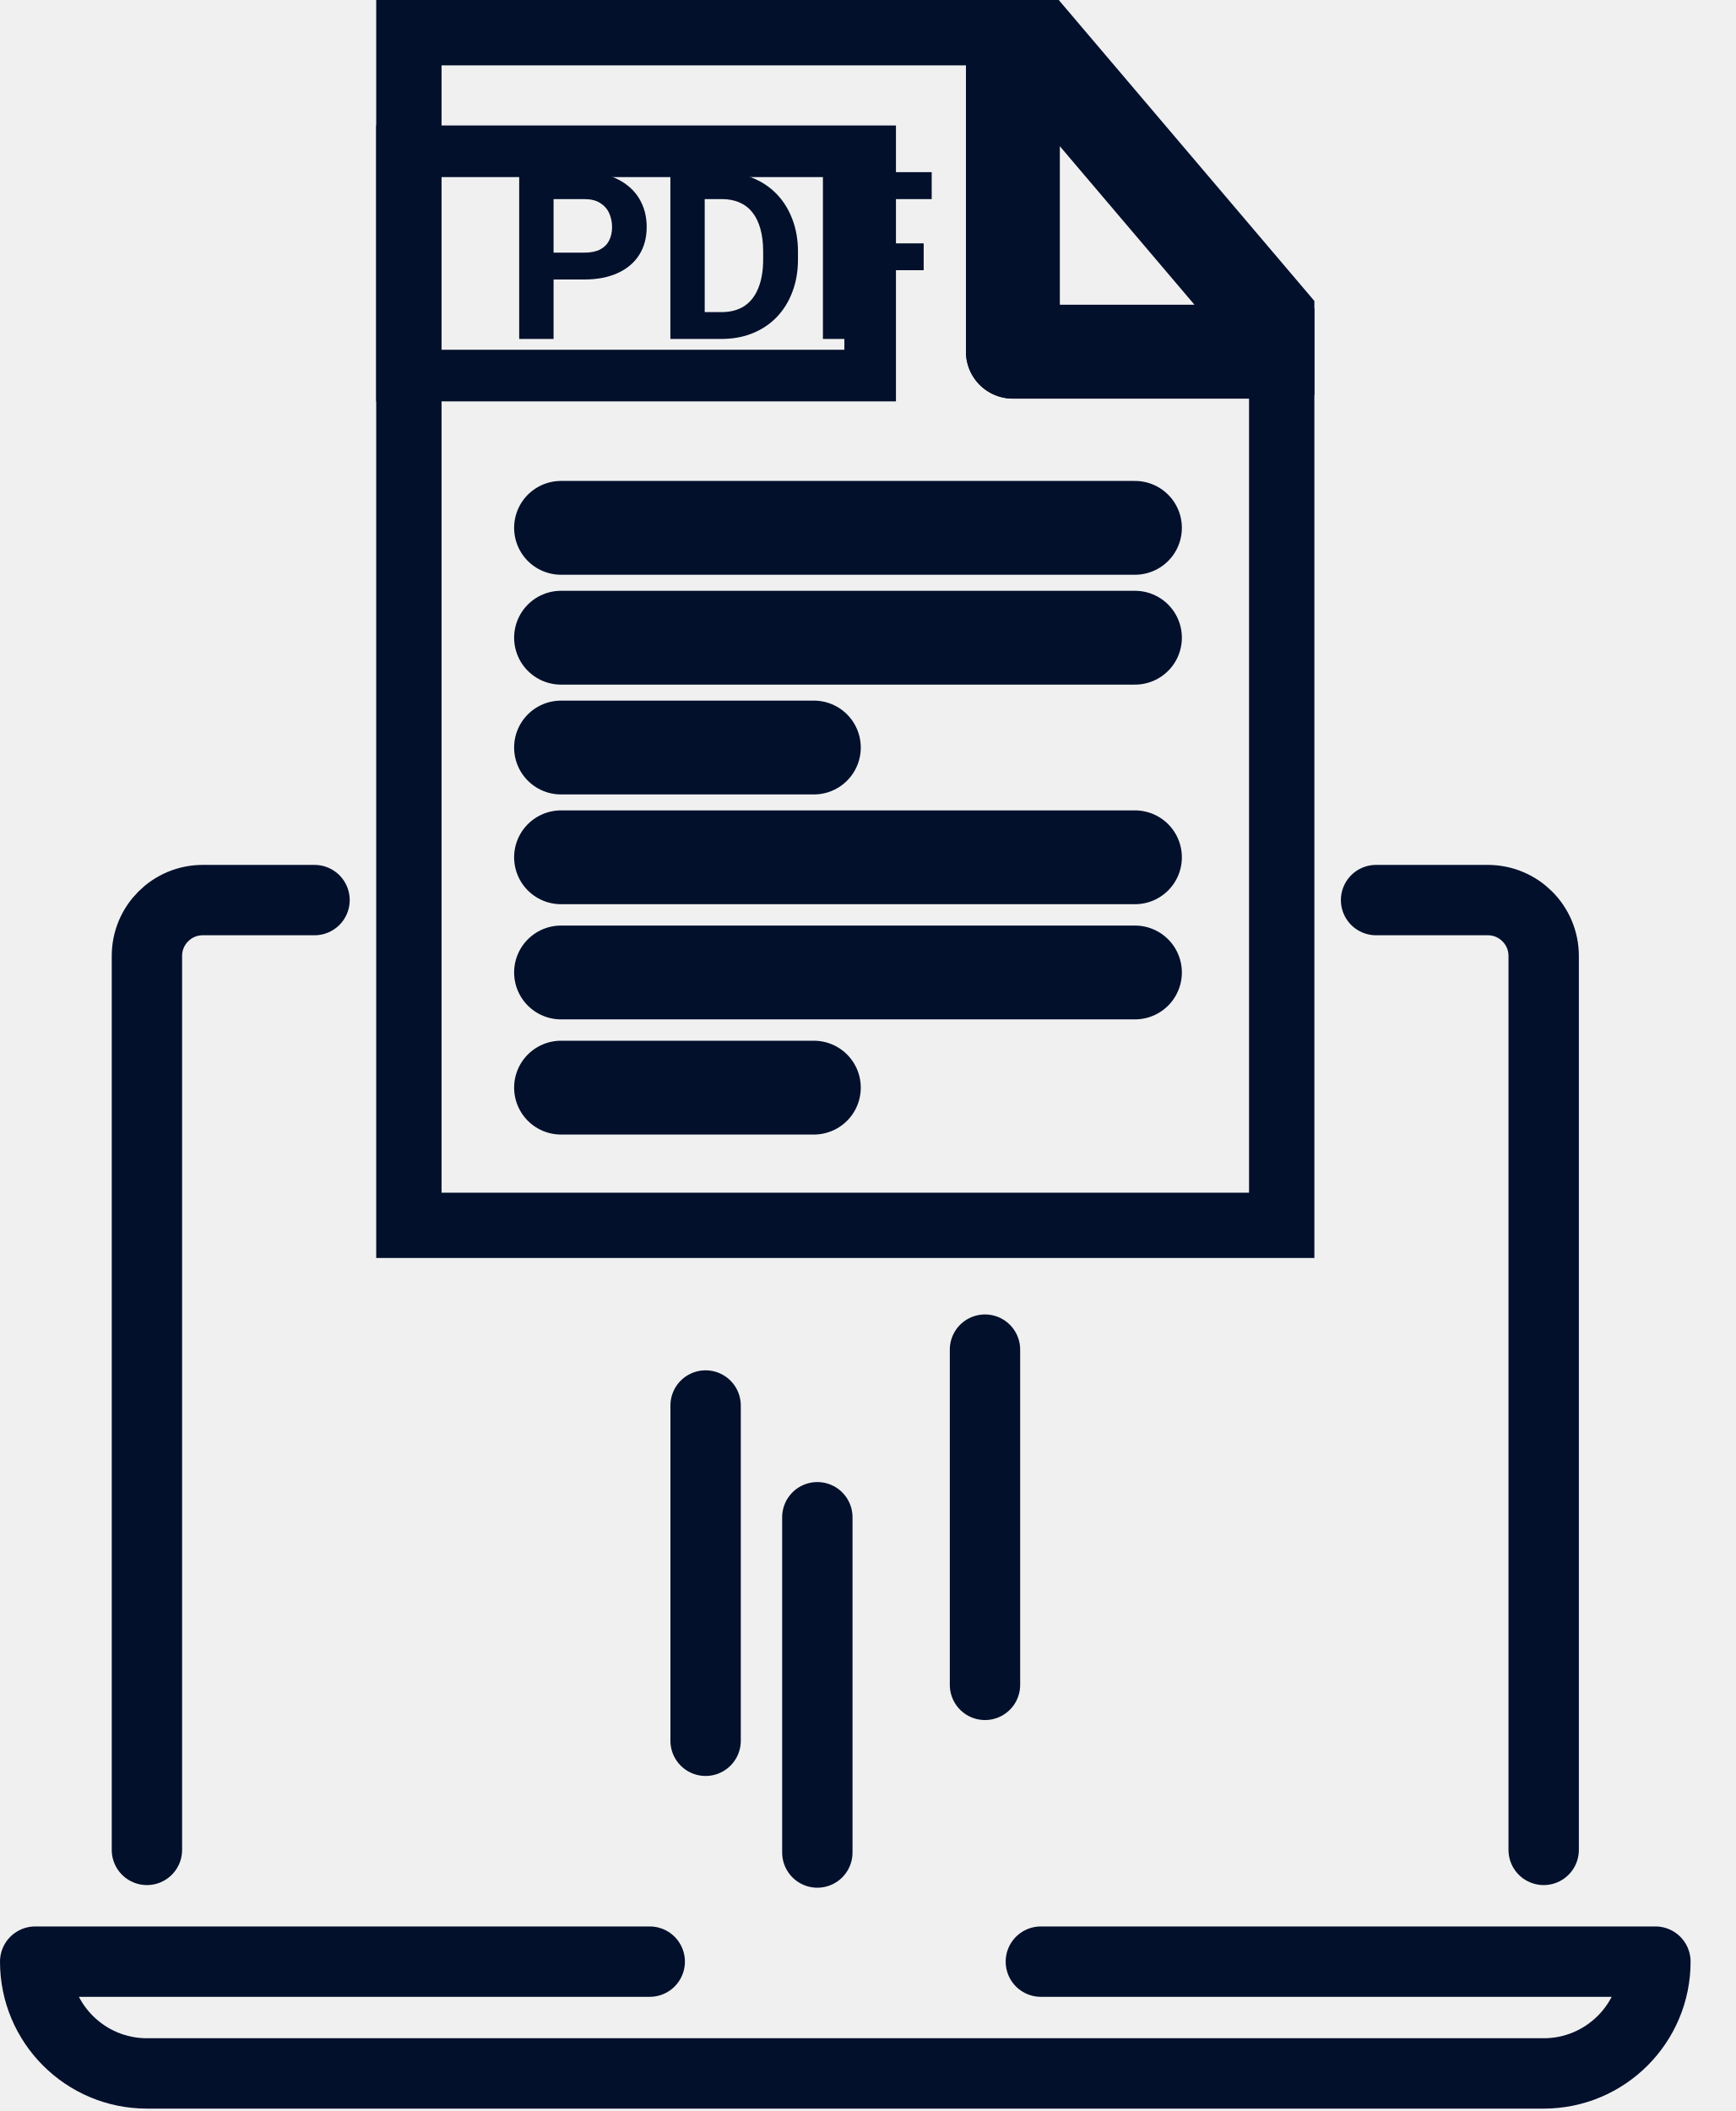
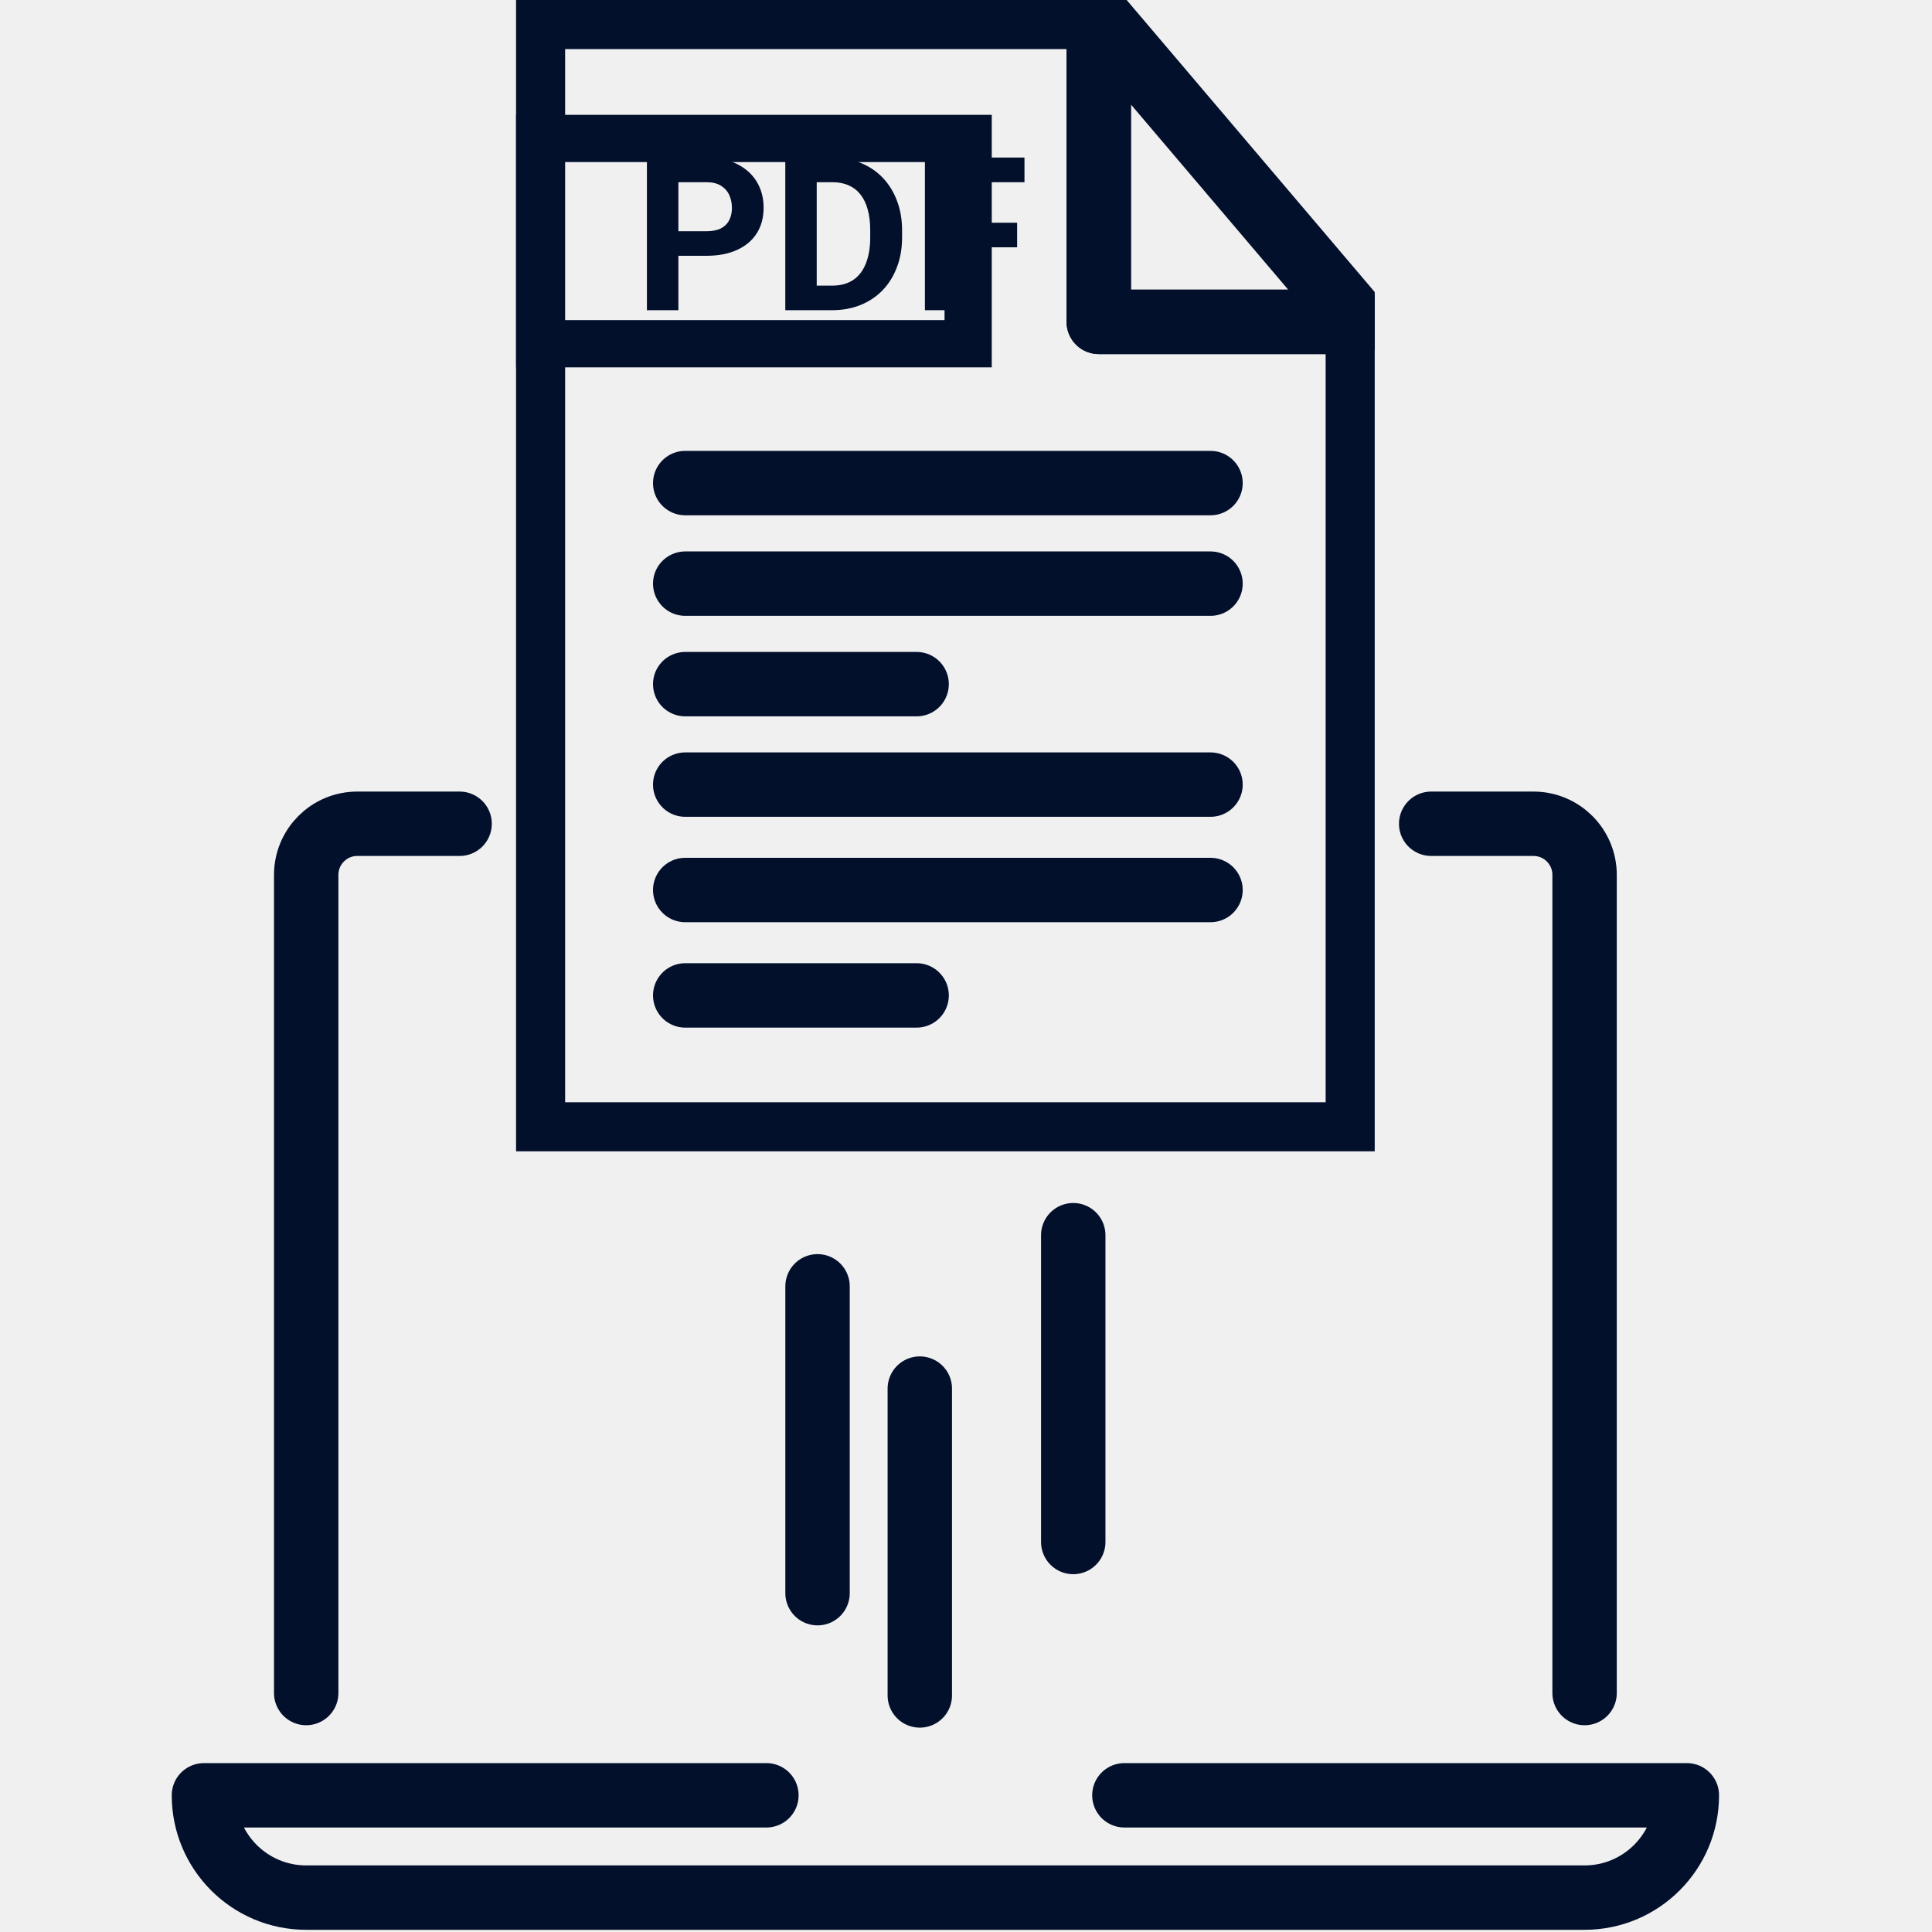
- <svg xmlns="http://www.w3.org/2000/svg" width="37" height="45" viewBox="0 0 37 45" fill="none">
+ <svg xmlns="http://www.w3.org/2000/svg" width="95" height="95" viewBox="-4 0 45 45" fill="none">
  <g clip-path="url(#clip0_icon09)">
    <path d="M18.55 3.225H8.413V8.006H18.55V3.225Z" fill="none" stroke="#03102C" stroke-width="1.1" />
-     <path d="M27.626 7.497L21.592 0.393V7.497H27.626Z" stroke="#03102C" stroke-width="2" stroke-linecap="round" stroke-linejoin="round" />
-     <path d="M21.592 7.497V0.393H8.413V26.424H27.627V7.497H21.592Z" stroke="#03102C" stroke-width="2" stroke-linecap="round" stroke-linejoin="round" />
-     <path d="M11.96 13.594H24.195" stroke="#03102C" stroke-width="2" stroke-linecap="round" stroke-linejoin="round" />
-     <path d="M11.96 15.935H17.35" stroke="#03102C" stroke-width="2" stroke-linecap="round" stroke-linejoin="round" />
-     <path d="M24.195 18.275H11.96" stroke="#03102C" stroke-width="2" stroke-linecap="round" stroke-linejoin="round" />
-     <path d="M11.96 20.73H24.195" stroke="#03102C" stroke-width="2" stroke-linecap="round" stroke-linejoin="round" />
-     <path d="M11.96 23.185H17.35" stroke="#03102C" stroke-width="2" stroke-linecap="round" stroke-linejoin="round" />
-     <path d="M11.96 11.252H24.195" stroke="#03102C" stroke-width="2" stroke-linecap="round" stroke-linejoin="round" />
+     <path d="M27.626 7.497L21.592 0.393V7.497H27.626Z" stroke="#03102C" stroke-width="1.5" stroke-linecap="round" stroke-linejoin="round" />
+     <path d="M21.592 7.497V0.393H8.413V26.424H27.627V7.497H21.592Z" stroke="#03102C" stroke-width="1.5" stroke-linecap="round" stroke-linejoin="round" />
+     <path d="M11.96 13.594H24.195" stroke="#03102C" stroke-width="1.5" stroke-linecap="round" stroke-linejoin="round" />
+     <path d="M11.96 15.935H17.35" stroke="#03102C" stroke-width="1.5" stroke-linecap="round" stroke-linejoin="round" />
+     <path d="M24.195 18.275H11.96" stroke="#03102C" stroke-width="1.5" stroke-linecap="round" stroke-linejoin="round" />
+     <path d="M11.96 20.73H24.195" stroke="#03102C" stroke-width="1.5" stroke-linecap="round" stroke-linejoin="round" />
+     <path d="M11.96 23.185H17.35" stroke="#03102C" stroke-width="1.5" stroke-linecap="round" stroke-linejoin="round" />
+     <path d="M11.96 11.252H24.195" stroke="#03102C" stroke-width="1.5" stroke-linecap="round" stroke-linejoin="round" />
    <path d="M12.453 5.958H11.547V5.386H12.453C12.593 5.386 12.707 5.363 12.794 5.318C12.882 5.271 12.947 5.206 12.987 5.123C13.028 5.04 13.048 4.946 13.048 4.842C13.048 4.736 13.028 4.638 12.987 4.546C12.947 4.455 12.882 4.382 12.794 4.327C12.707 4.271 12.593 4.244 12.453 4.244H11.801V7.225H11.068V3.67H12.453C12.731 3.67 12.969 3.72 13.168 3.821C13.368 3.921 13.521 4.058 13.627 4.234C13.733 4.41 13.786 4.611 13.786 4.837C13.786 5.066 13.733 5.265 13.627 5.433C13.521 5.6 13.368 5.73 13.168 5.821C12.969 5.912 12.731 5.958 12.453 5.958ZM15.382 7.225H14.608L14.613 6.653H15.382C15.574 6.653 15.736 6.61 15.868 6.524C16 6.436 16.099 6.308 16.166 6.141C16.234 5.973 16.269 5.77 16.269 5.533V5.359C16.269 5.177 16.249 5.017 16.21 4.878C16.172 4.74 16.116 4.624 16.041 4.529C15.967 4.435 15.875 4.364 15.766 4.317C15.657 4.268 15.531 4.244 15.39 4.244H14.594V3.67H15.39C15.627 3.67 15.845 3.711 16.041 3.792C16.24 3.872 16.412 3.986 16.557 4.136C16.701 4.286 16.813 4.465 16.891 4.673C16.971 4.88 17.011 5.11 17.011 5.364V5.533C17.011 5.785 16.971 6.015 16.891 6.224C16.813 6.432 16.701 6.611 16.557 6.761C16.413 6.909 16.242 7.024 16.041 7.105C15.843 7.185 15.623 7.225 15.382 7.225ZM15.023 3.67V7.225H14.291V3.67H15.023ZM18.275 3.67V7.225H17.543V3.67H18.275ZM19.691 5.188V5.76H18.075V5.188H19.691ZM19.862 3.67V4.244H18.075V3.67H19.862Z" fill="#03102C" />
  </g>
  <path d="M6.705 19.187H4.323C3.665 19.187 3.132 19.72 3.132 20.378V39.434" stroke="#03102C" stroke-width="1.5" stroke-linecap="round" stroke-linejoin="round" />
  <path d="M32.908 39.434V20.378C32.908 19.72 32.375 19.187 31.717 19.187H29.335" stroke="#03102C" stroke-width="1.5" stroke-linecap="round" stroke-linejoin="round" />
  <path d="M20.998 28.77V35.916" stroke="#03102C" stroke-width="1.5" stroke-linecap="round" stroke-linejoin="round" />
  <path d="M17.424 32.343V39.49" stroke="#03102C" stroke-width="1.5" stroke-linecap="round" stroke-linejoin="round" />
  <path d="M15.042 29.961V37.108" stroke="#03102C" stroke-width="1.5" stroke-linecap="round" stroke-linejoin="round" />
  <path d="M13.851 41.816H0.75C0.75 43.132 1.817 44.199 3.132 44.199H32.908C34.223 44.199 35.29 43.132 35.29 41.816H22.189" stroke="#03102C" stroke-width="1.5" stroke-linecap="round" stroke-linejoin="round" />
  <defs>
    <clipPath id="clip0_icon09">
      <rect width="20" height="26.817" fill="white" transform="translate(8.02002)" />
    </clipPath>
  </defs>
</svg>
